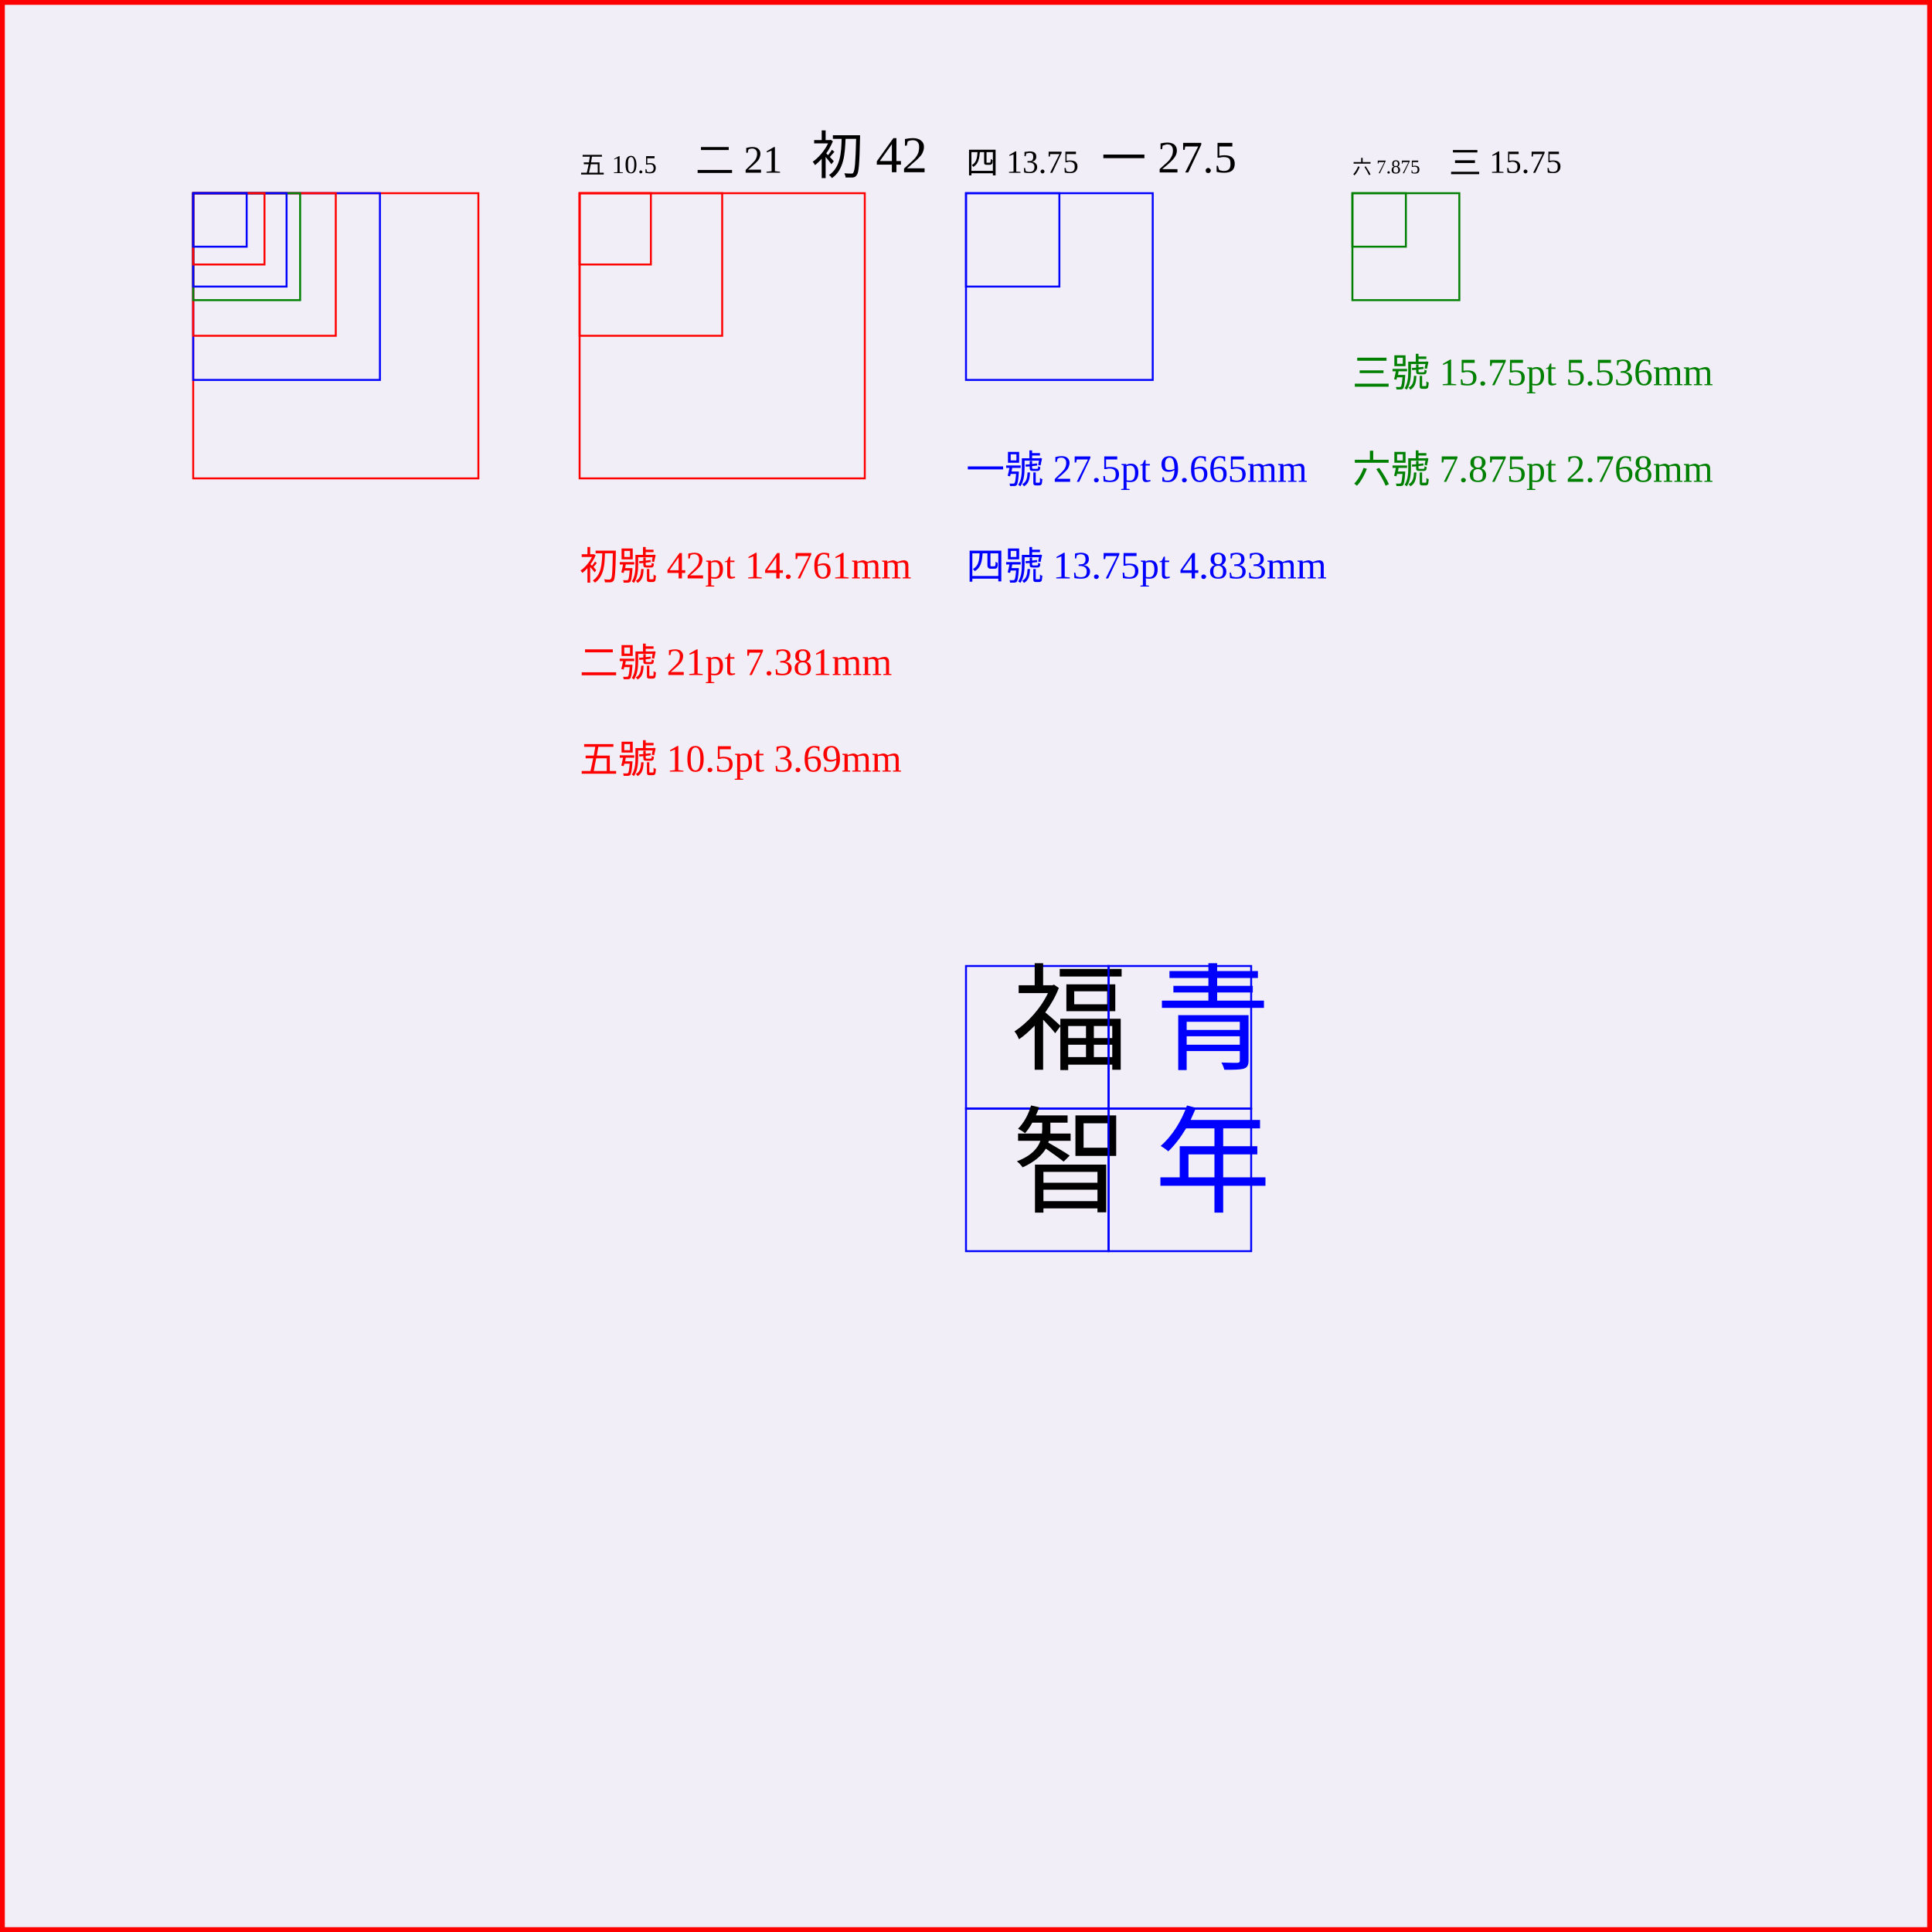
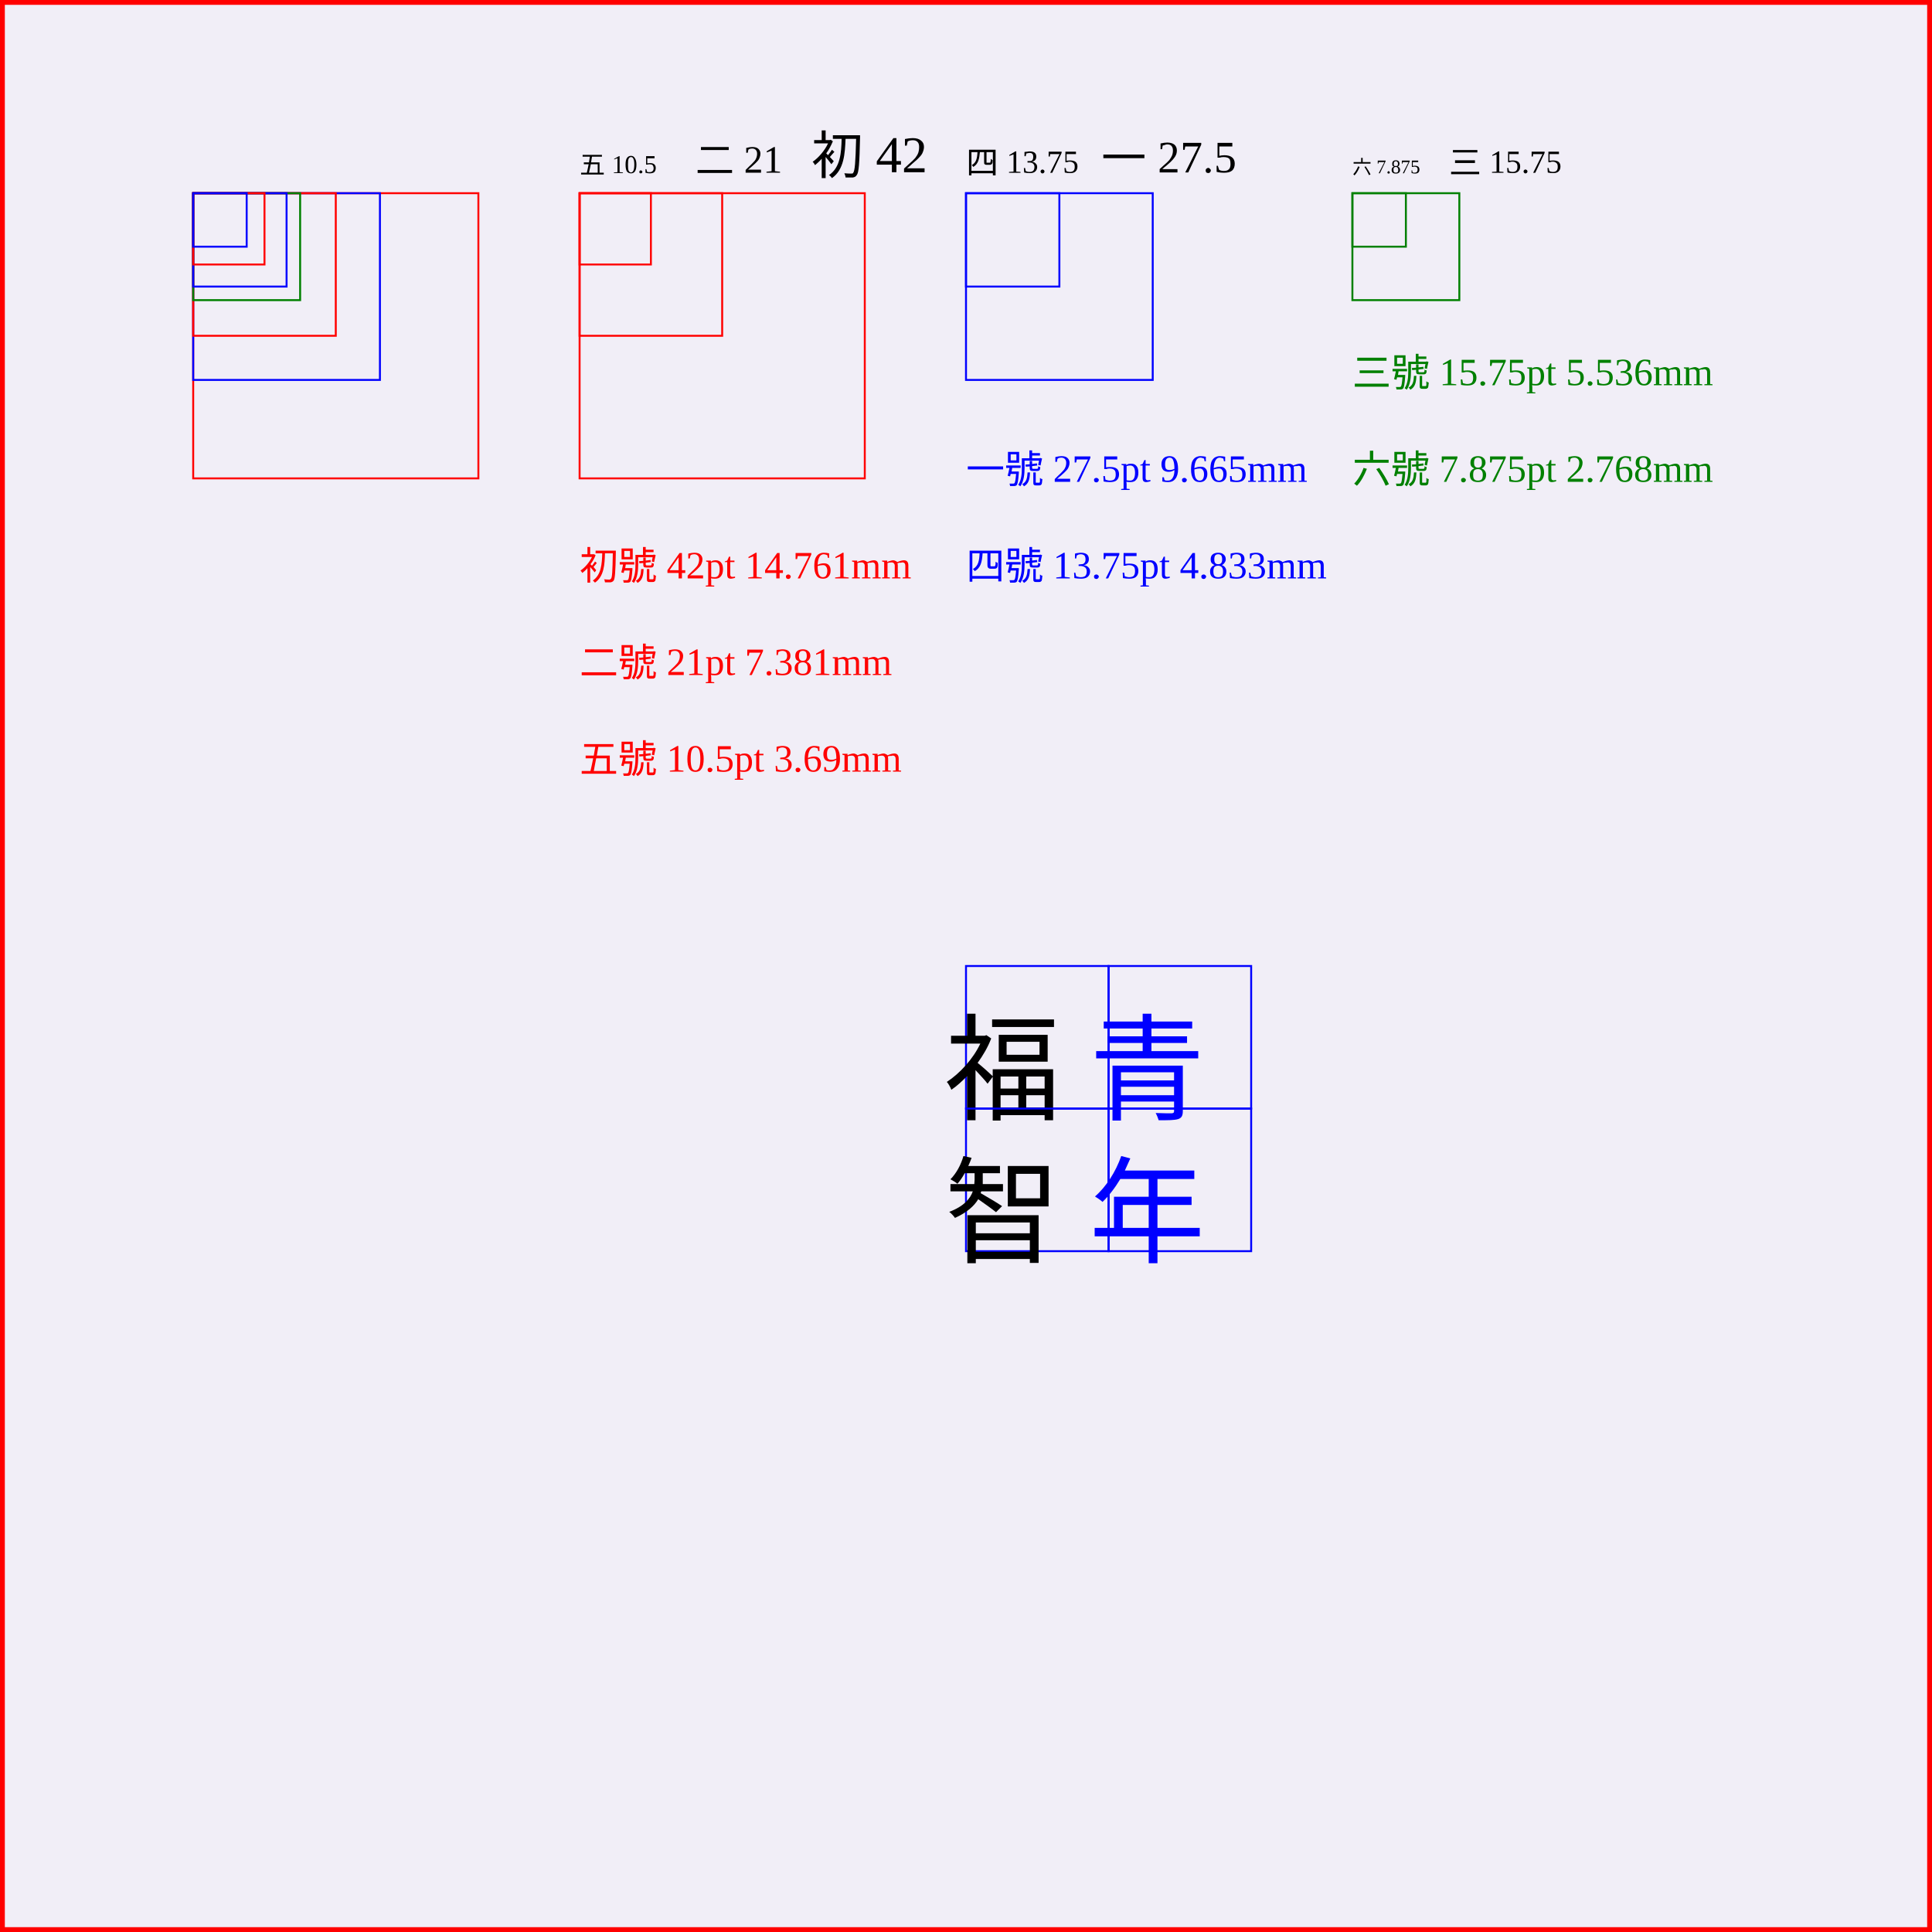
<svg xmlns="http://www.w3.org/2000/svg" version="1.1" width="100mm" height="100mm" viewBox="0 0 100 100">
  <rect x="0" y="0" width="100" height="100" stroke="red" stroke-width="0.5" fill="#F1EEF7" />
  <rect x="10" y="10" width="14.761" height="14.761" stroke="red" stroke-width="0.1" fill="none" />
  <rect x="10" y="10" width="9.665" height="9.665" stroke="blue" stroke-width="0.1" fill="none" />
  <rect x="10" y="10" width="7.38" height="7.38" stroke="red" stroke-width="0.1" fill="none" />
  <rect x="10" y="10" width="5.535" height="5.535" stroke="green" stroke-width="0.1" fill="none" />
  <rect x="10" y="10" width="4.833" height="4.833" stroke="blue" stroke-width="0.1" fill="none" />
  <rect x="10" y="10" width="3.69" height="3.69" stroke="red" stroke-width="0.1" fill="none" />
  <rect x="10" y="10" width="2.768" height="2.768" stroke="blue" stroke-width="0.1" fill="none" />
  <rect x="30" y="10" width="14.761" height="14.761" stroke="red" stroke-width="0.1" fill="none" />
  <text x="42" y="9" style="font-size:2pt;">初 42</text>
  <rect x="30" y="10" width="7.38" height="7.38" stroke="red" stroke-width="0.1" fill="none" />
  <text x="36" y="9" style="font-size:1.5pt;">二 21</text>
  <rect x="30" y="10" width="3.69" height="3.69" stroke="red" stroke-width="0.1" fill="none" />
  <text x="30" y="9" style="font-size:1pt;">五 10.5</text>
  <rect x="50" y="10" width="9.665" height="9.665" stroke="blue" stroke-width="0.1" fill="none" />
  <text x="57" y="9" style="font-size:1.75pt;">一 27.5</text>
  <rect x="50" y="10" width="4.833" height="4.833" stroke="blue" stroke-width="0.1" fill="none" />
  <text x="50" y="9" style="font-size:1.25pt;">四 13.75</text>
  <rect x="70" y="10" width="5.535" height="5.535" stroke="green" stroke-width="0.1" fill="none" />
  <text x="75" y="9" style="font-size:1.25pt;">三 15.75</text>
  <rect x="70" y="10" width="2.768" height="2.768" stroke="green" stroke-width="0.1" fill="none" />
  <text x="70" y="9" style="font-size:0.75pt;">六 7.875</text>
  <rect x="50" y="50" width="7.38" height="7.38" stroke="blue" stroke-width="0.1" fill="none" />
-   <text x="52.4" y="54.9" style="font-size:4.5pt;">福</text>
+   <text x="51.9" y="54.9" style="font-size:4.5pt;" text-anchor="middle" dominant-baseline="central">福</text>
  <rect x="50" y="57.38" width="7.38" height="7.38" stroke="blue" stroke-width="0.1" fill="none" />
-   <text x="52.4" y="62.281" style="font-size:4.5pt;">智</text>
+   <text x="51.9" y="62.281" style="font-size:4.5pt;" text-anchor="middle" dominant-baseline="central">智</text>
  <rect x="57.38" y="50" width="7.38" height="7.38" stroke="blue" stroke-width="0.1" fill="none" />
-   <text x="59.781" y="54.9" style="font-size:4.5pt;;" fill="blue">青</text>
+   <text x="59.38" y="54.9" style="font-size:4.5pt;;" fill="blue" text-anchor="middle" dominant-baseline="central">青</text>
  <rect x="57.38" y="57.38" width="7.38" height="7.38" stroke="blue" stroke-width="0.1" fill="none" />
-   <text x="59.781" y="62.281" style="font-size:4.5pt;" fill="blue">年</text>
+   <text x="59.38" y="62.281" style="font-size:4.5pt;" fill="blue" text-anchor="middle" dominant-baseline="central">年</text>
  <text x="30" y="30" style="font-size:1.5pt;" fill="red">初號 42pt 14.761mm</text>
  <text x="30" y="35" style="font-size:1.5pt;" fill="red">二號 21pt 7.381mm</text>
  <text x="30" y="40" style="font-size:1.5pt;" fill="red">五號 10.5pt 3.69mm</text>
  <text x="50" y="25" style="font-size:1.5pt;" fill="blue">一號 27.5pt 9.665mm</text>
  <text x="50" y="30" style="font-size:1.5pt;" fill="blue">四號 13.75pt 4.833mm</text>
  <text x="70" y="20" style="font-size:1.5pt;" fill="green">三號 15.75pt 5.536mm</text>
  <text x="70" y="25" style="font-size:1.5pt;" fill="green">六號 7.875pt 2.768mm</text>
</svg>
